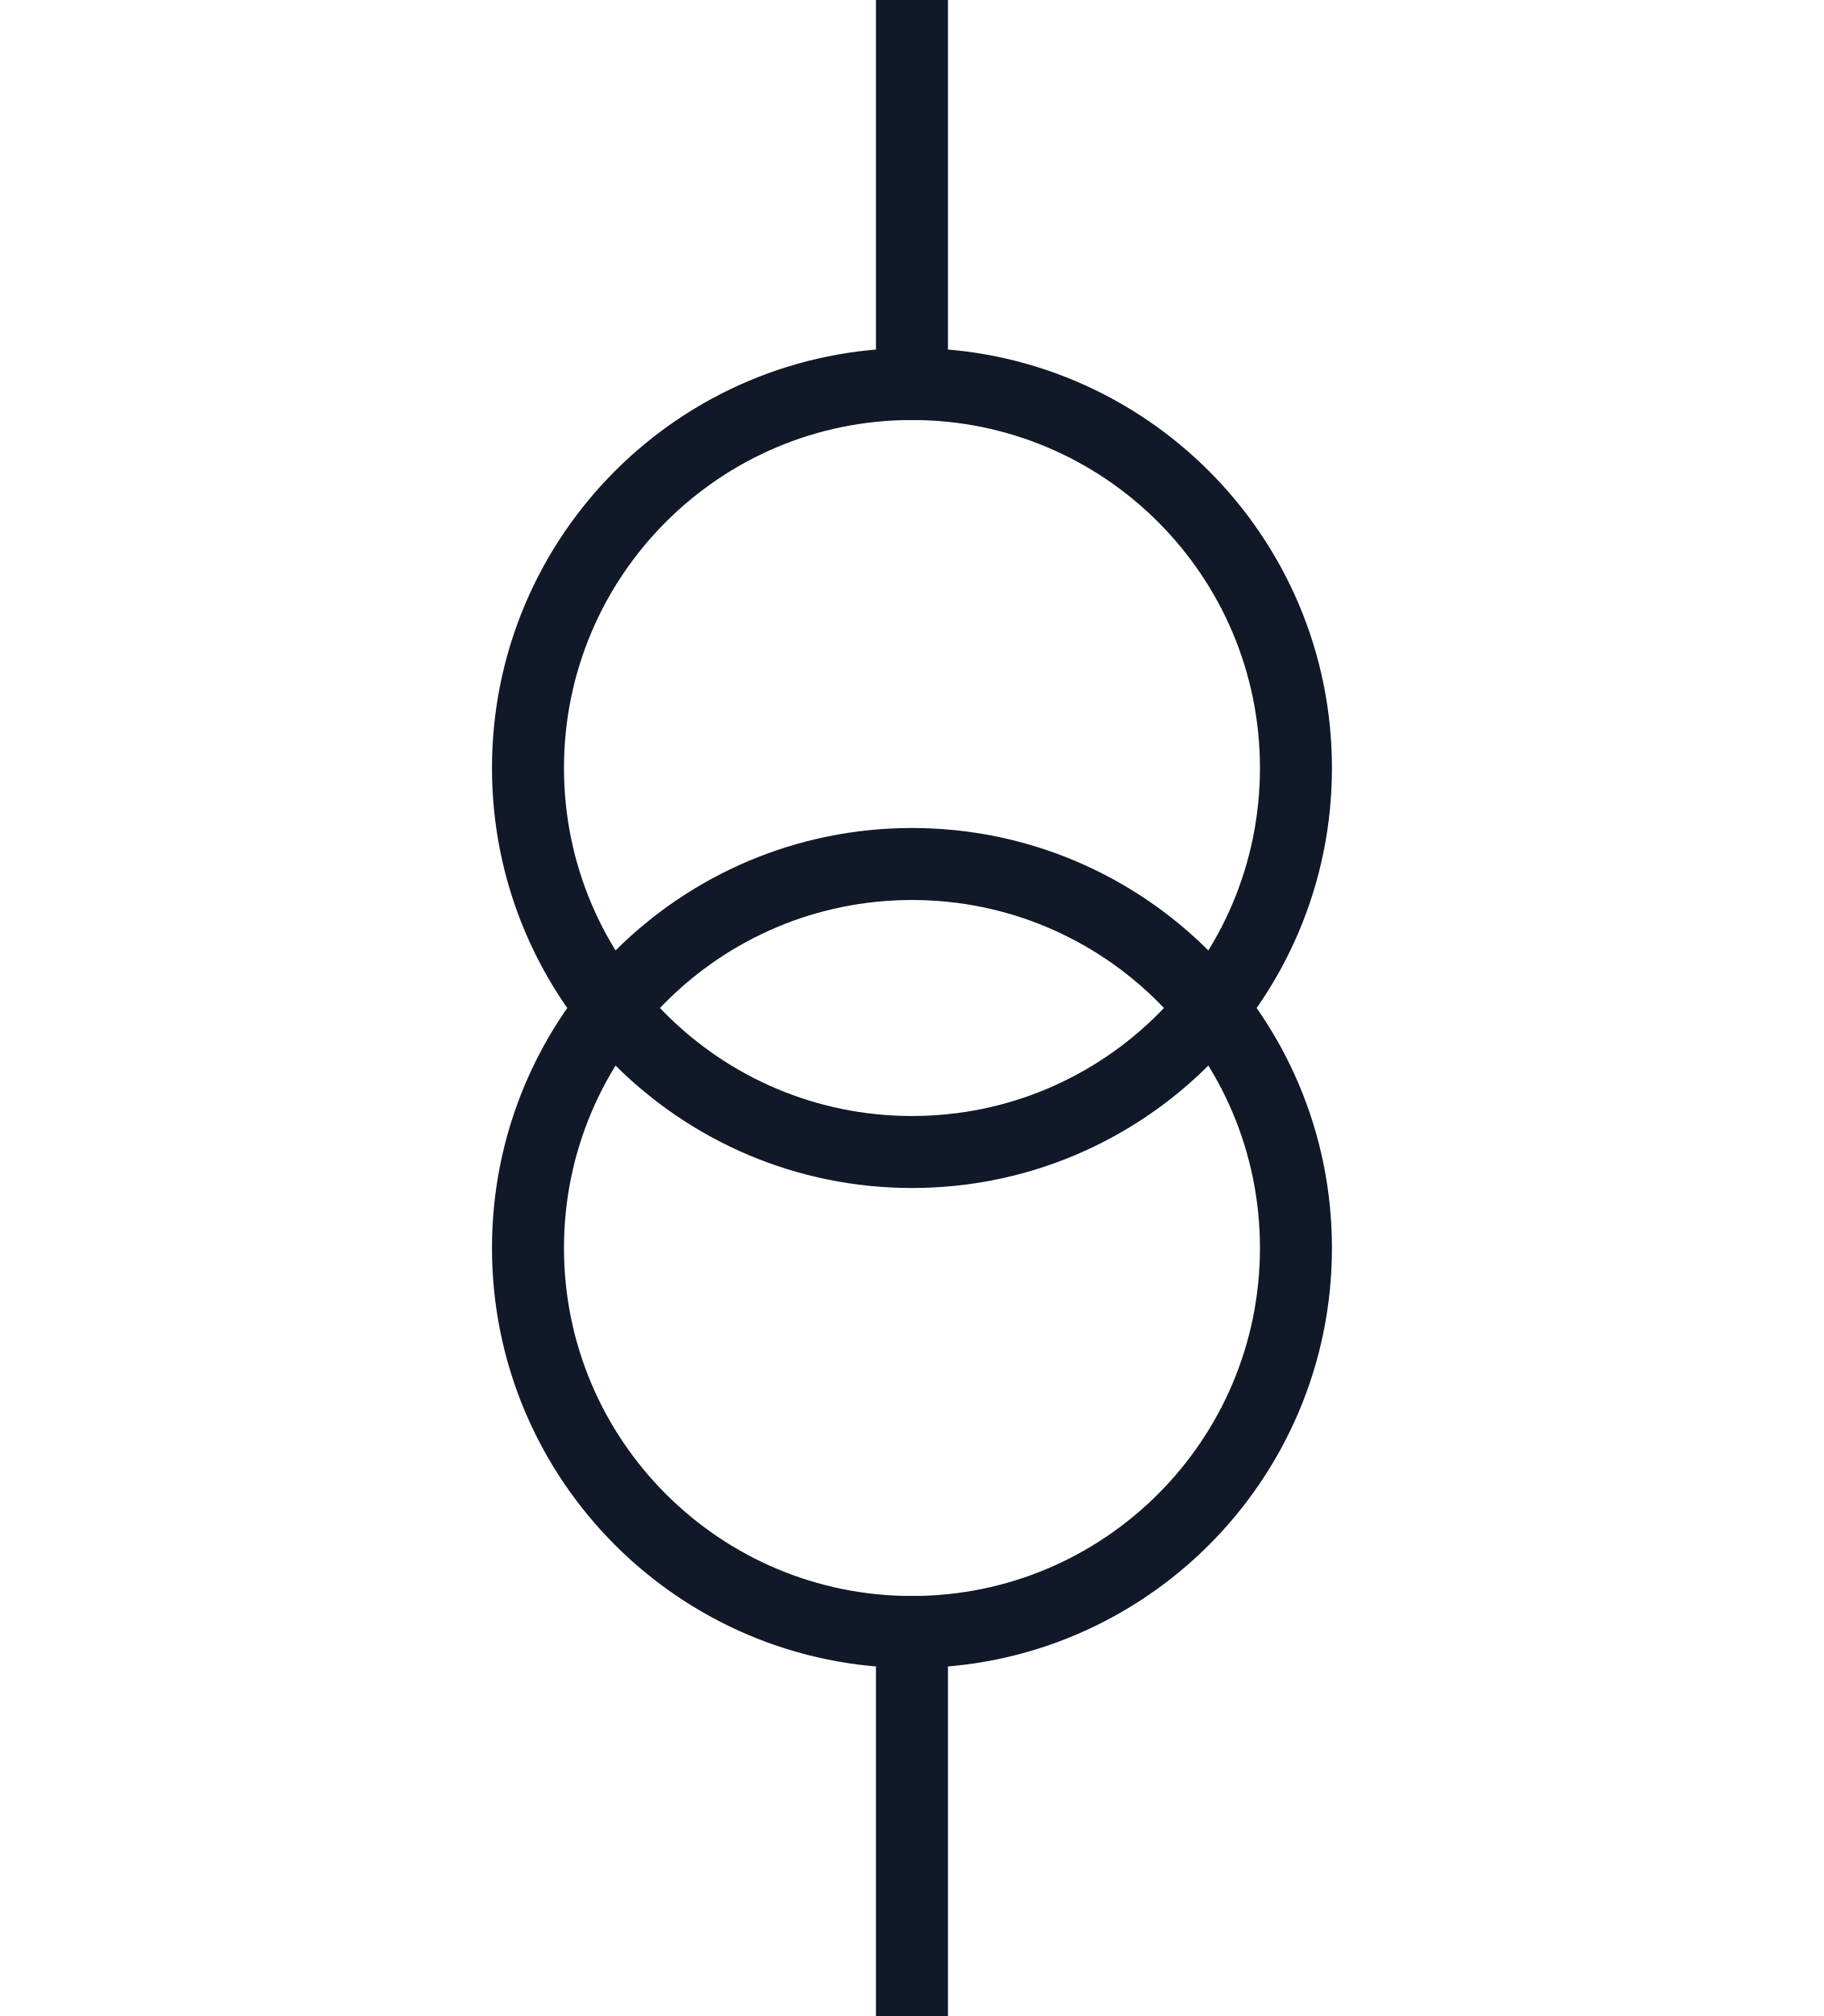
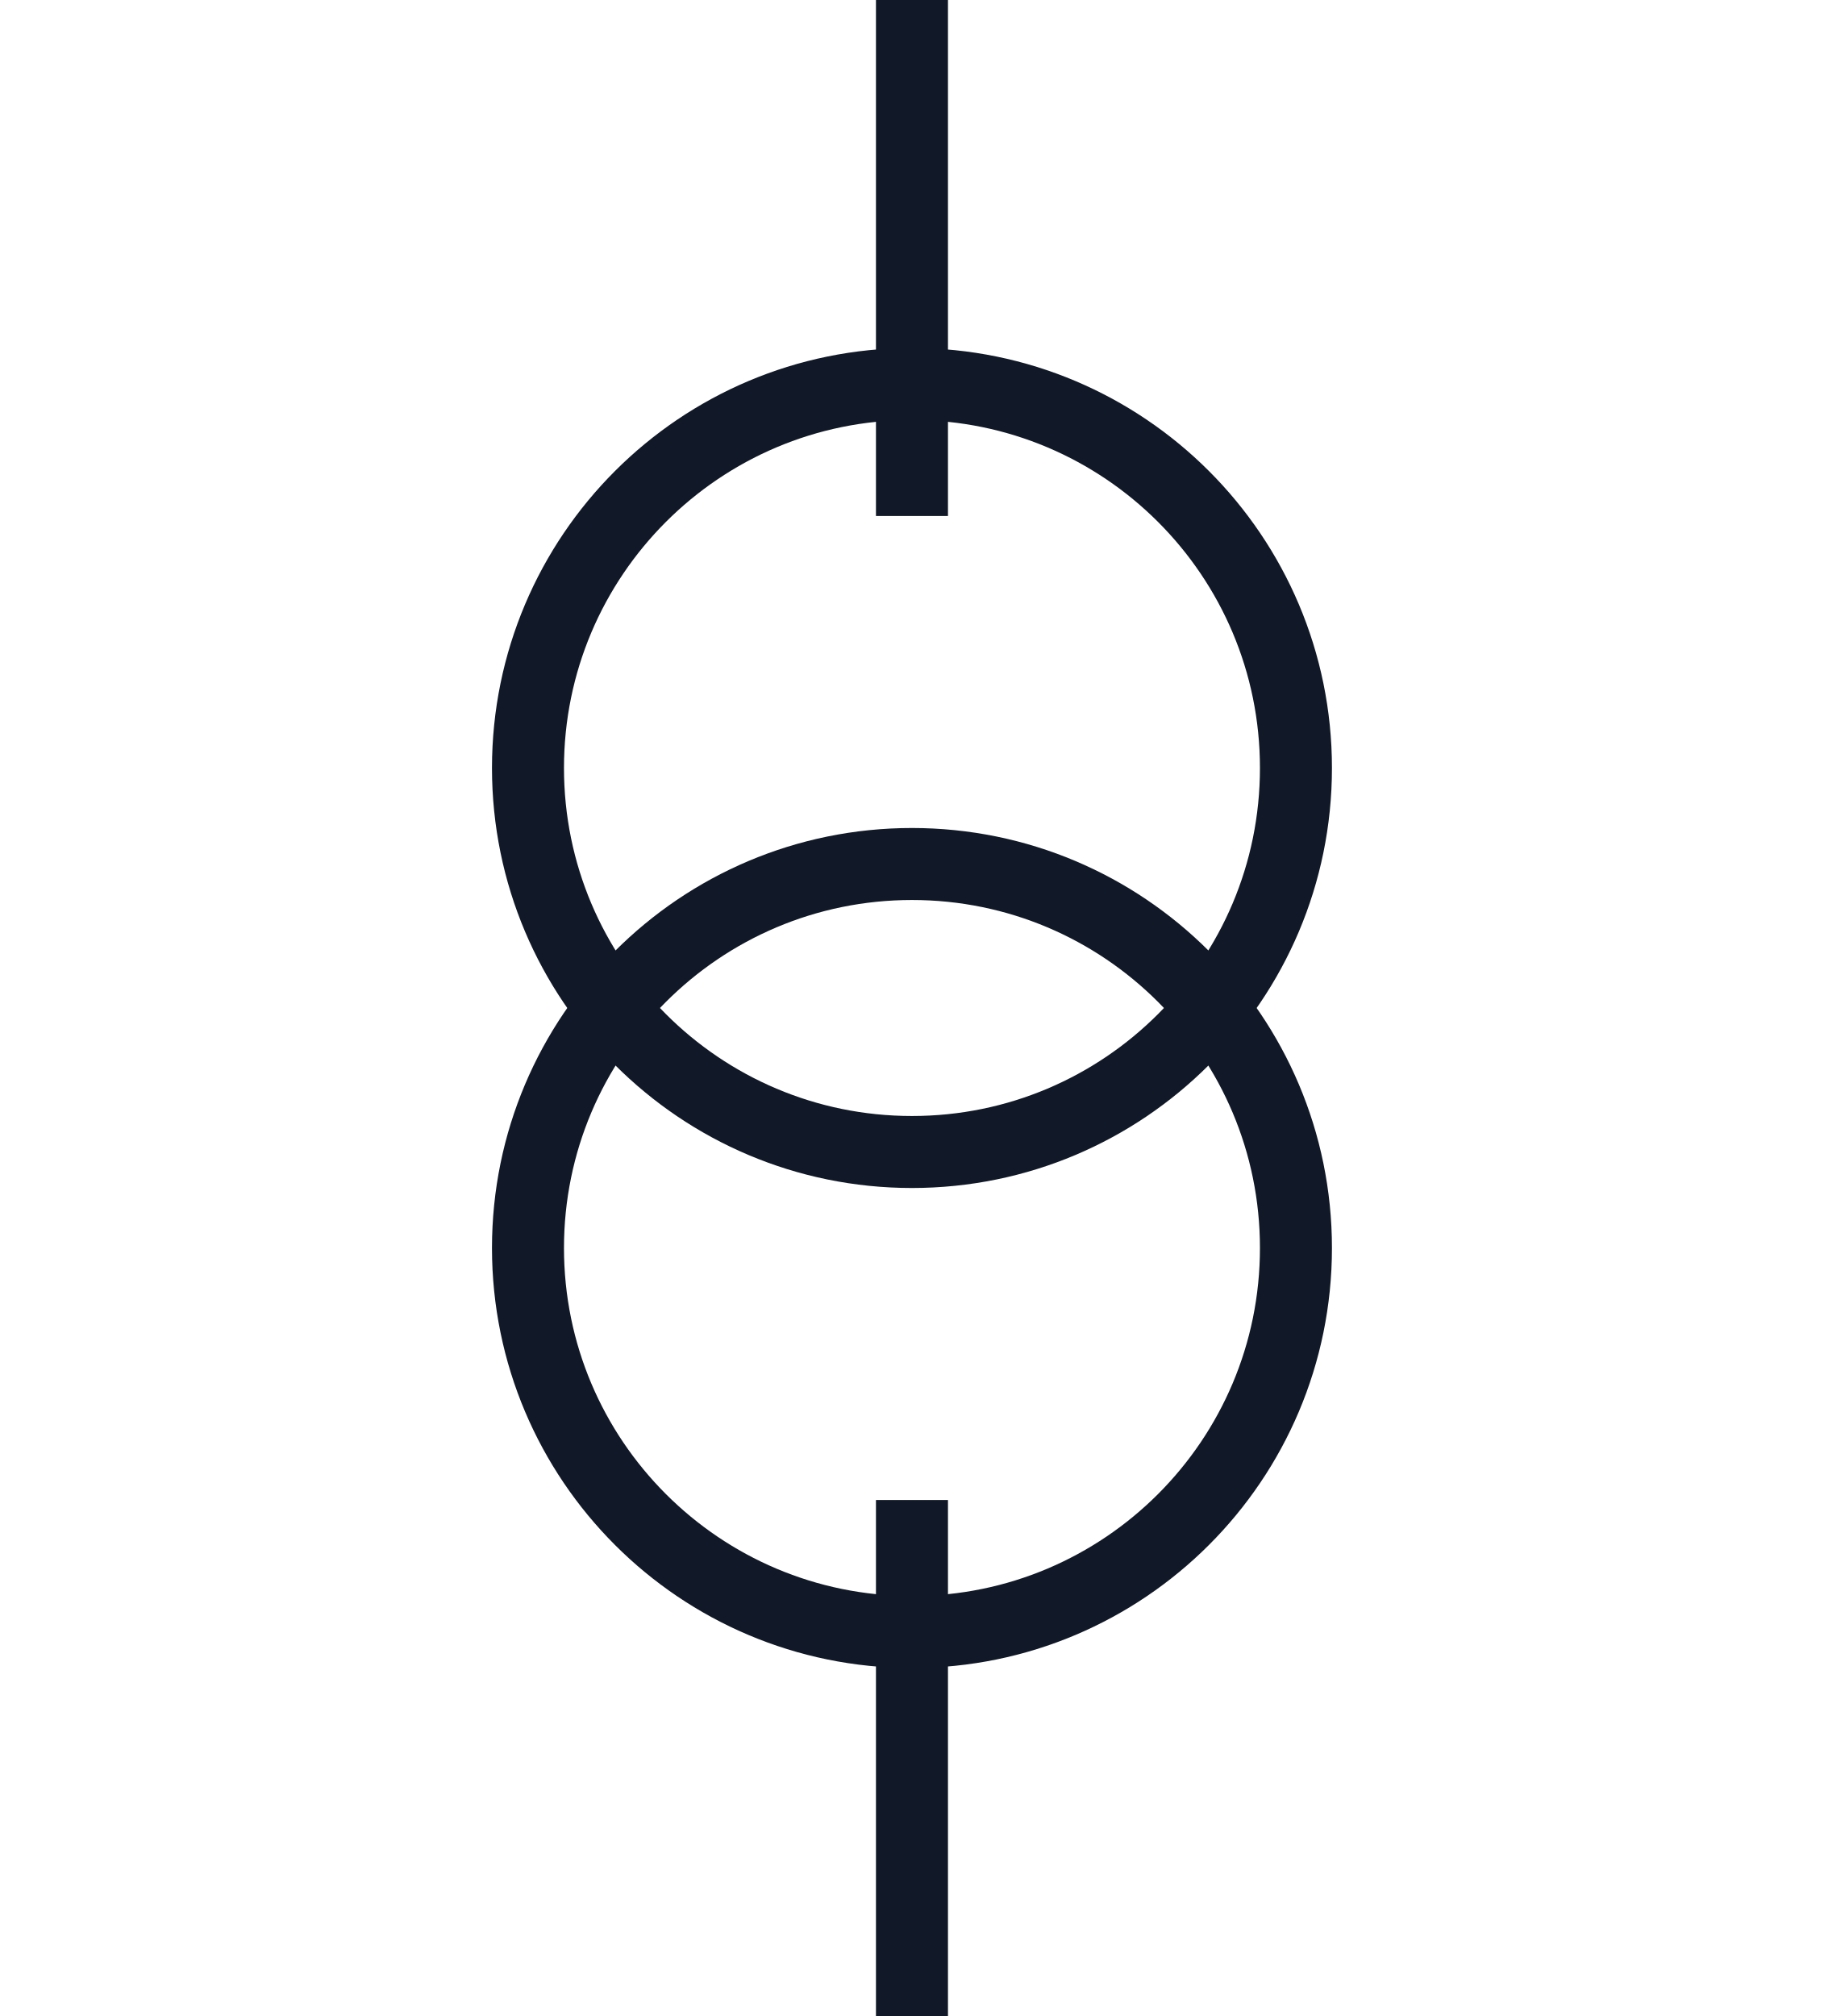
<svg xmlns="http://www.w3.org/2000/svg" viewBox="0 0 76 84">
  <g fill="none" stroke="#111827" stroke-width="3" stroke-linecap="square" stroke-linejoin="miter">
-     <path d="M38 0v16" />
-     <path d="M38 68v16" />
+     <path d="M38 0v20" />
+     <path d="M38 64v20" />
    <circle cx="38" cy="32" r="16" />
    <circle cx="38" cy="52" r="16" />
  </g>
</svg>
